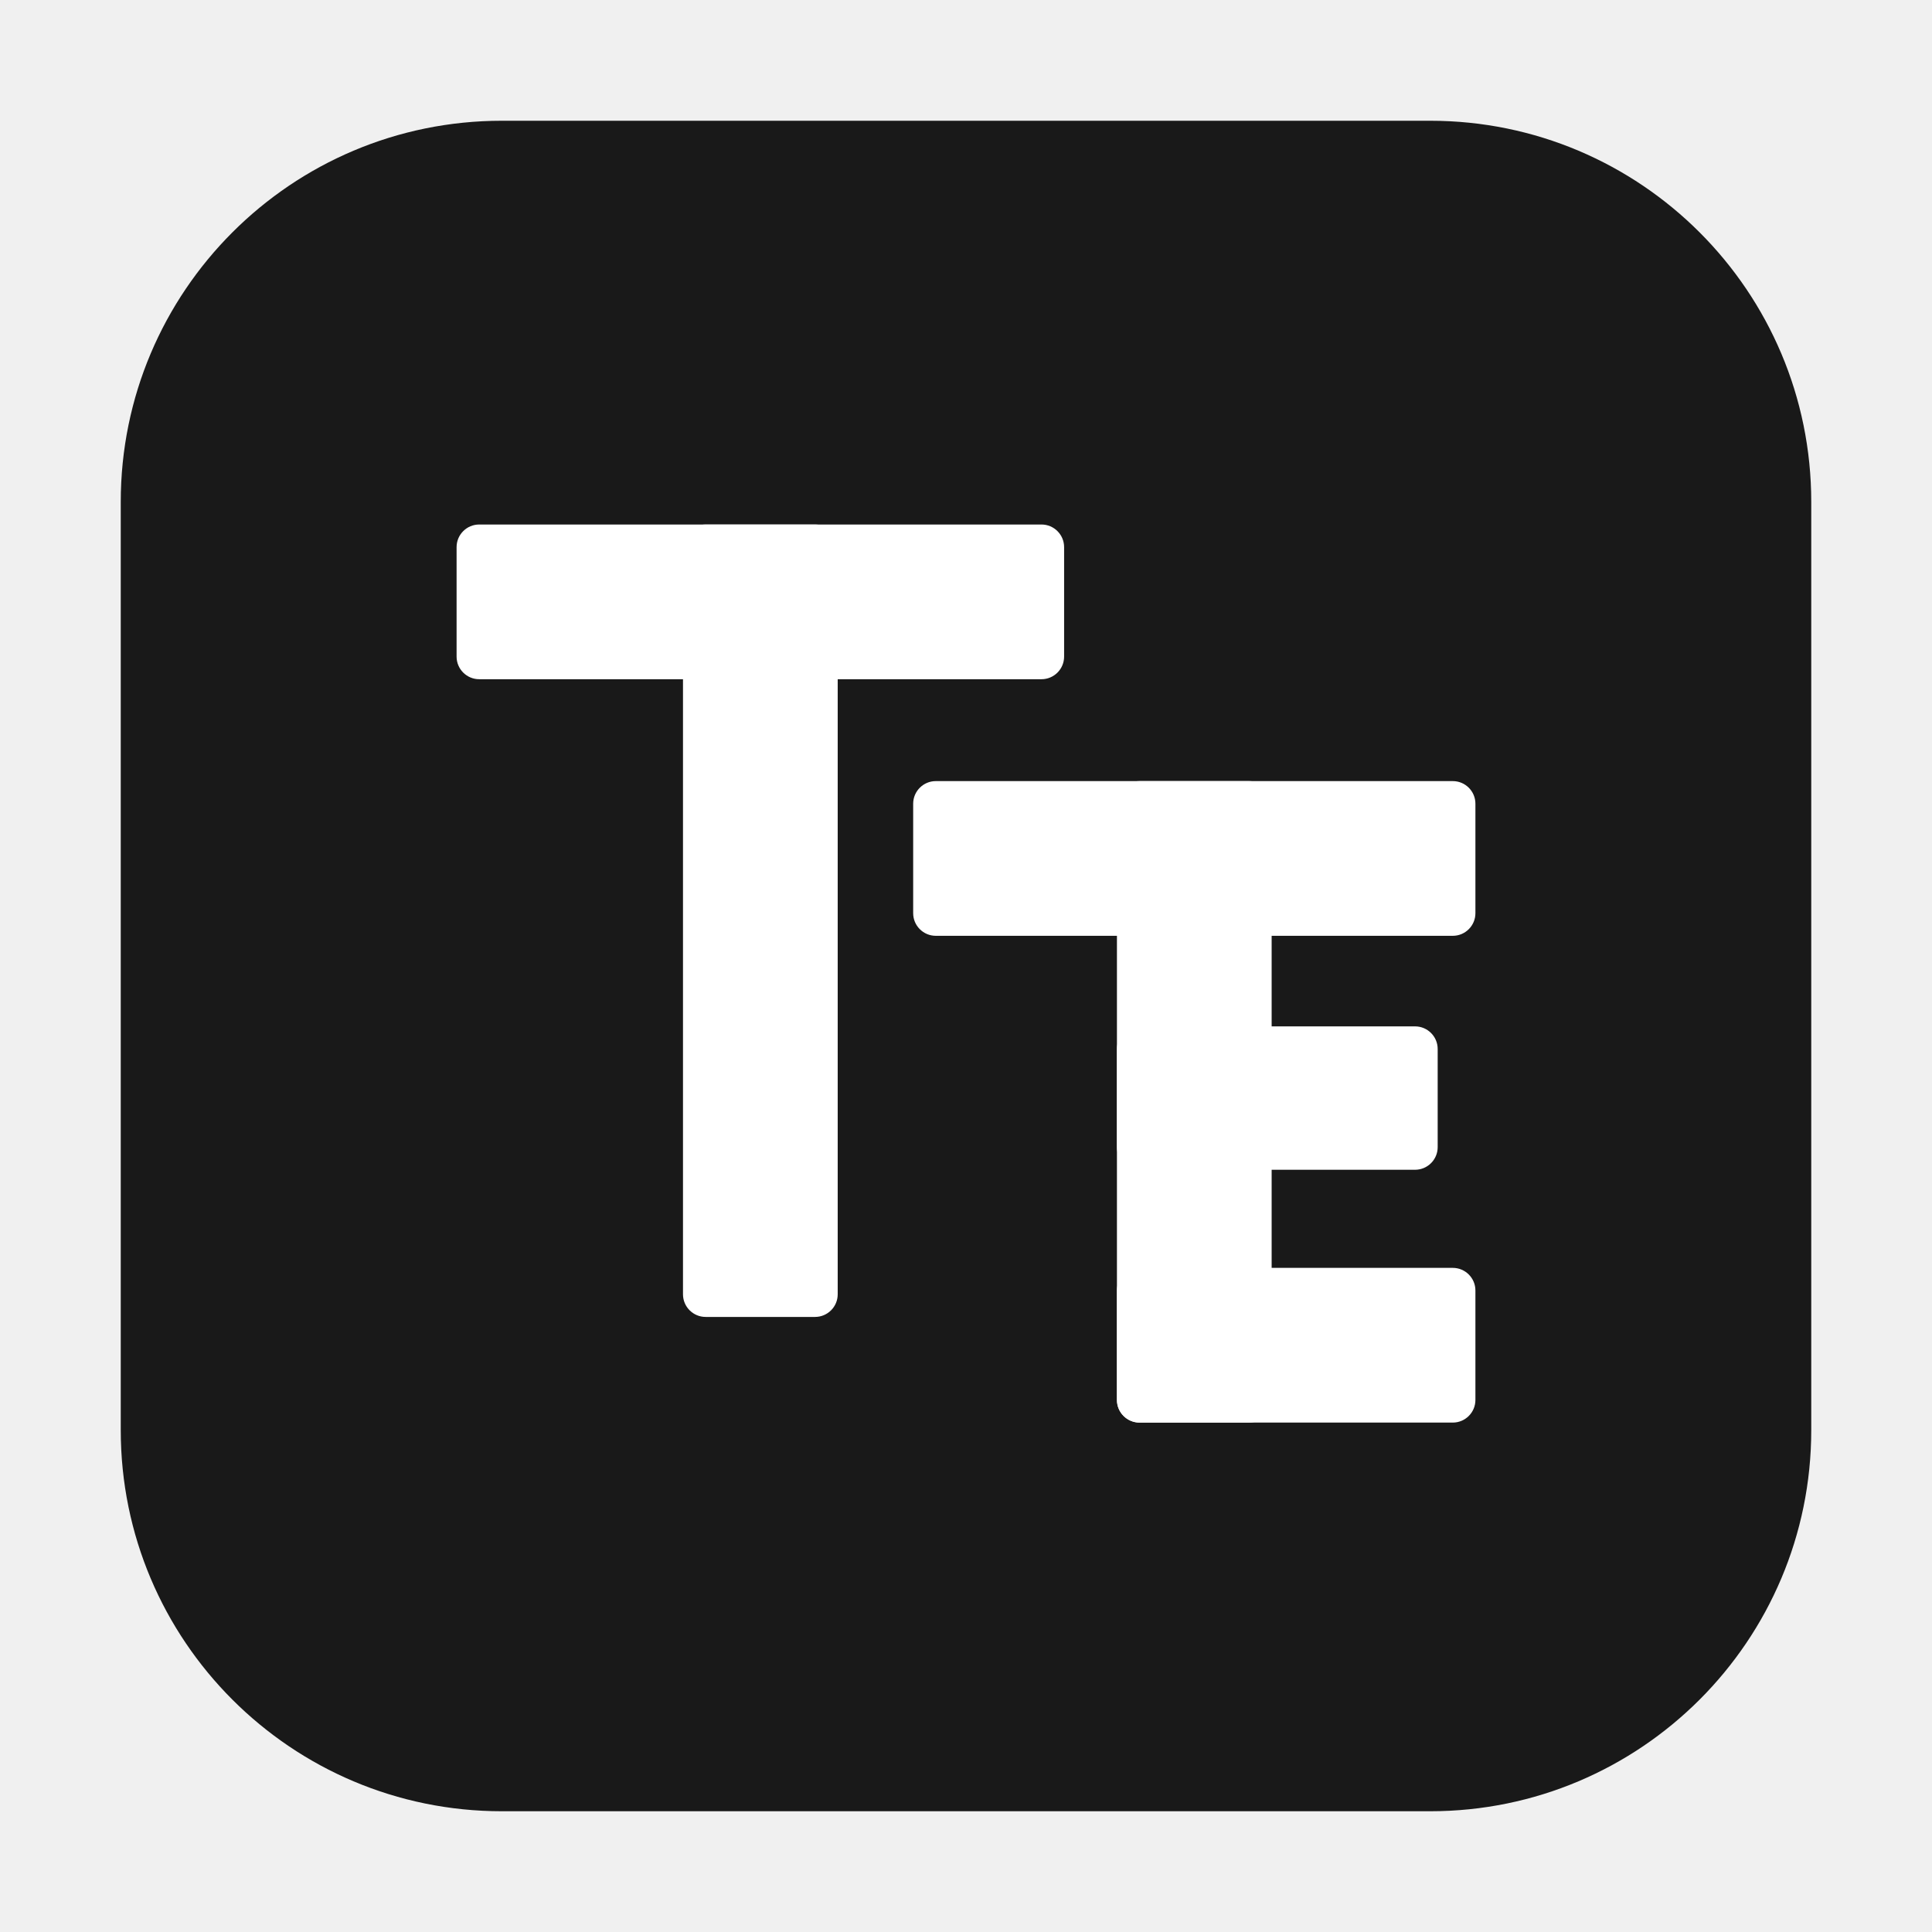
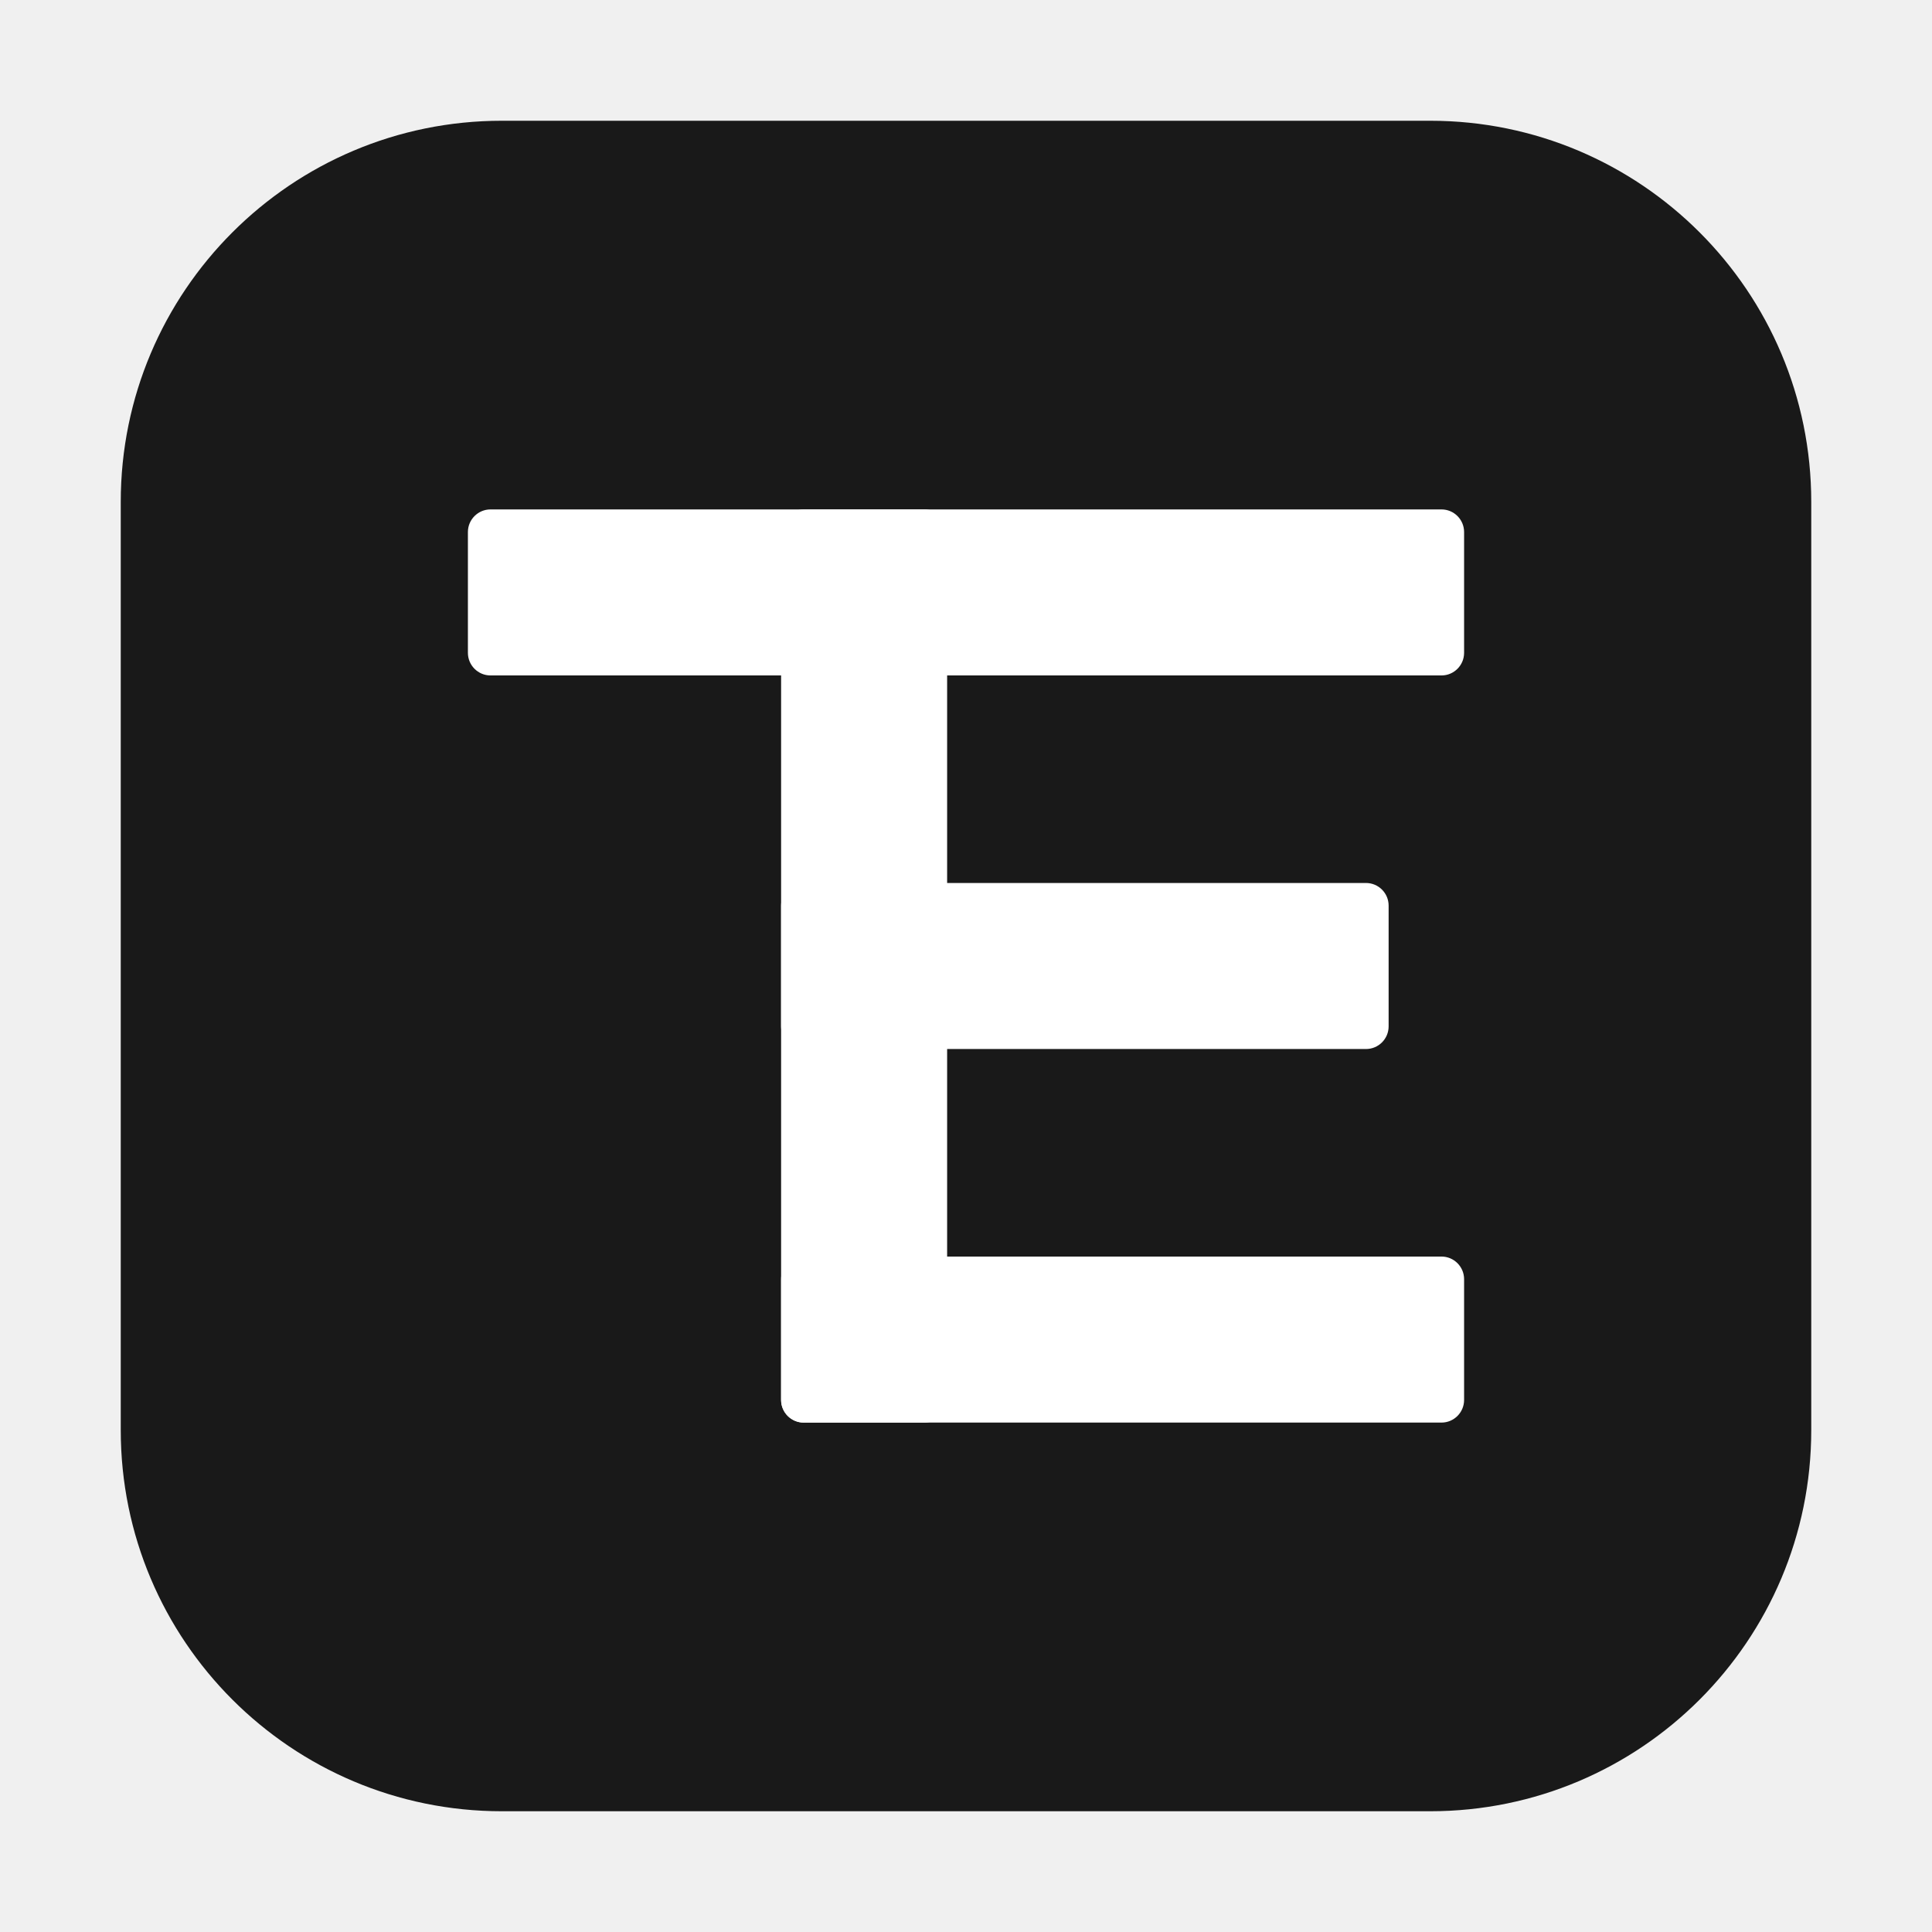
<svg xmlns="http://www.w3.org/2000/svg" width="1024" height="1024" viewBox="0 0 1024 1024" role="img" aria-labelledby="title">
  <rect x="64" y="64" width="896" height="896" rx="202" fill="#191919" />
  <g fill="#fff">
-     <rect x="242" y="278" width="322" height="82" rx="12" />
-     <rect x="362" y="278" width="82" height="420" rx="12" />
-     <rect x="484" y="414" width="298" height="82" rx="12" />
-     <rect x="592" y="414" width="82" height="340" rx="12" />
-     <rect x="592" y="544" width="170" height="76" rx="12" />
-     <rect x="592" y="672" width="190" height="82" rx="12" />
+     <rect x="248" y="270" width="528" height="88" rx="12" />
+     <rect x="414" y="270" width="88" height="484" rx="12" />
+     <rect x="414" y="468" width="322" height="88" rx="12" />
+     <rect x="414" y="666" width="362" height="88" rx="12" />
  </g>
</svg>
